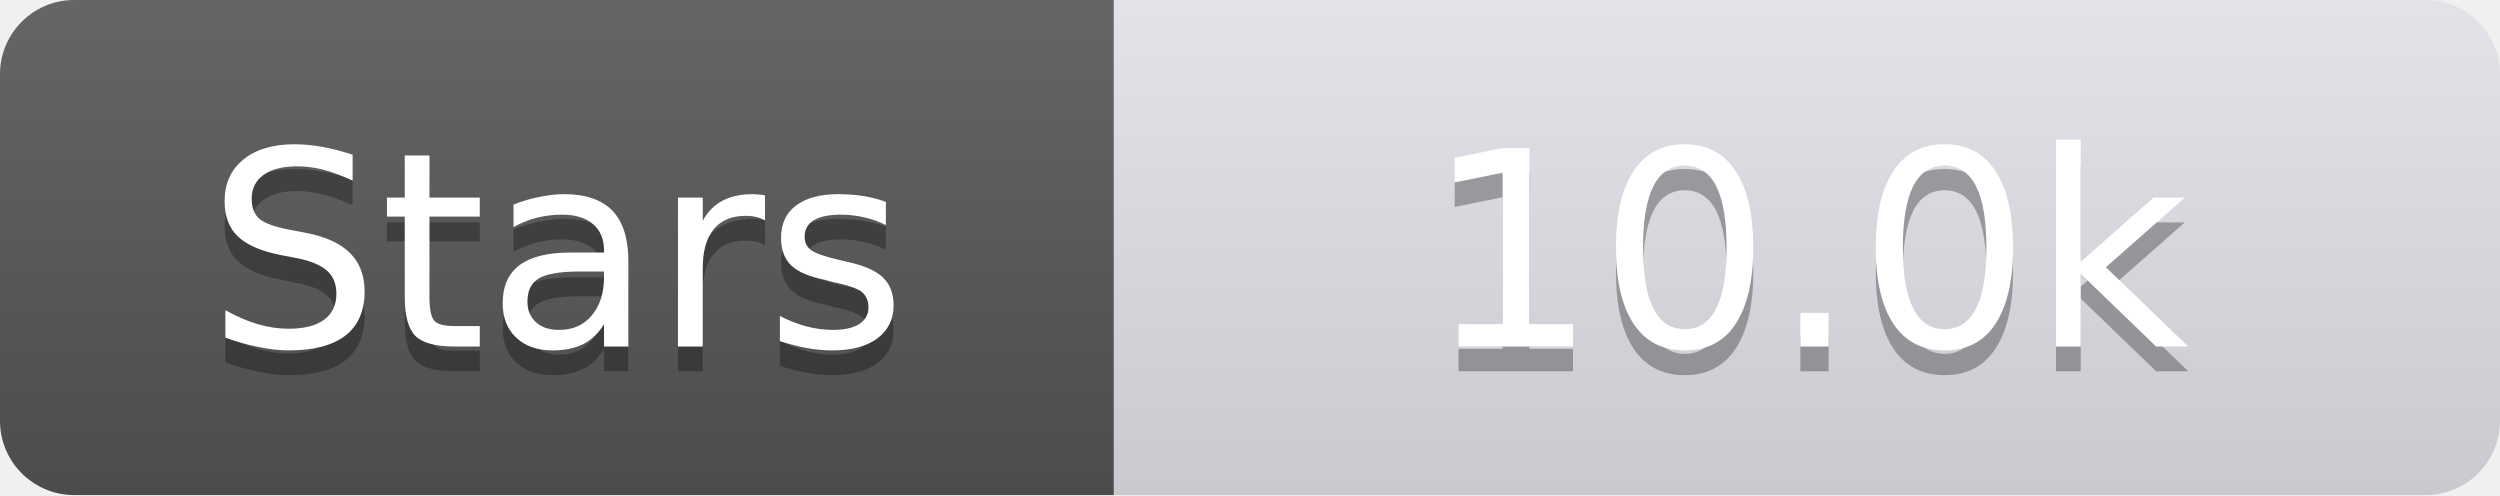
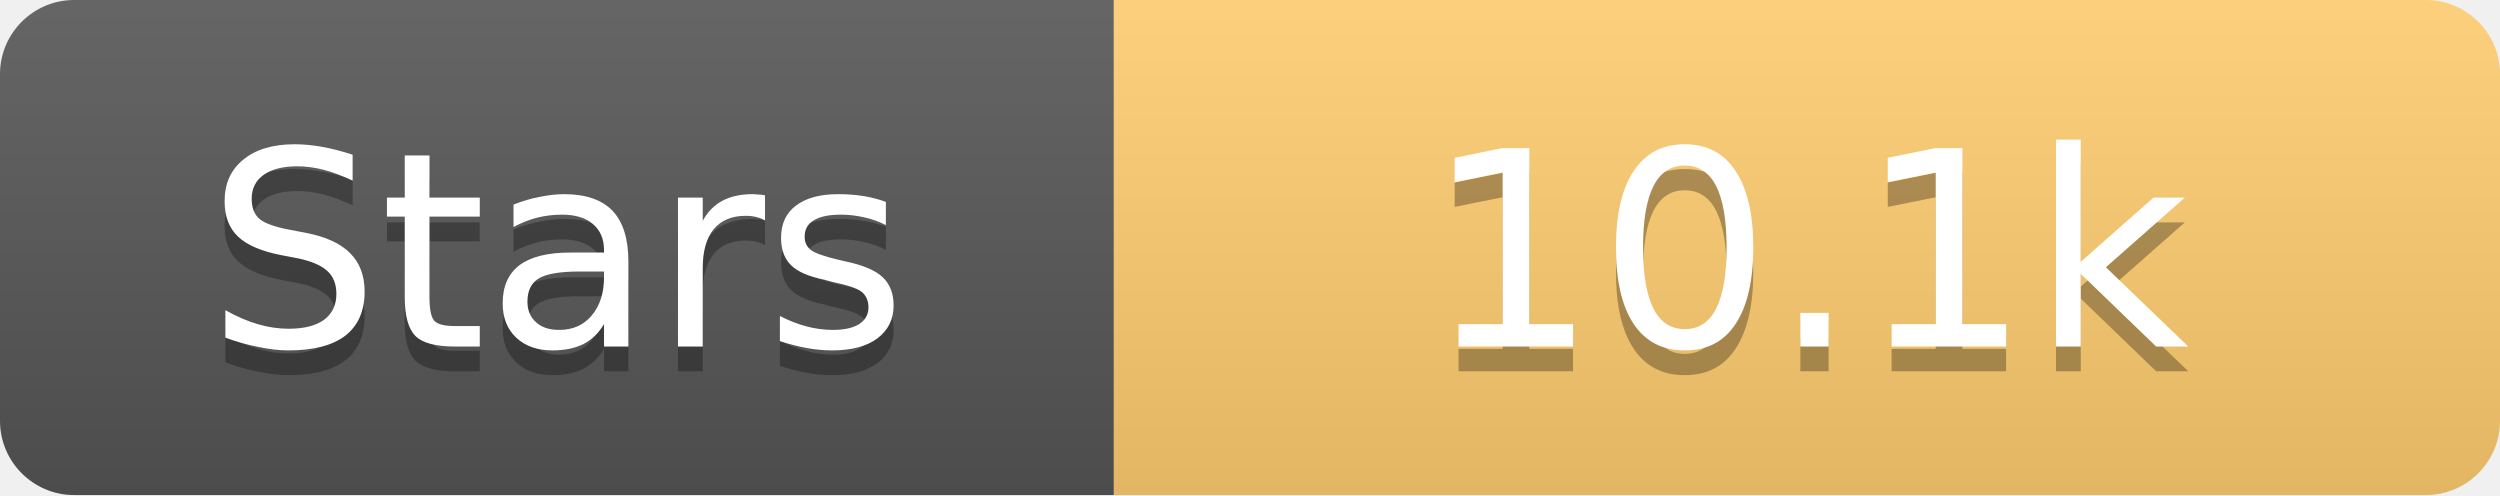
<svg xmlns="http://www.w3.org/2000/svg" width="101" height="20">
  <linearGradient id="s" x2="0" y2="100%">
    <stop offset="0" stop-color="#fff" stop-opacity=".1" />
    <stop offset="1" stop-opacity=".1" />
  </linearGradient>
  <clipPath id="r">
    <rect width="101" height="20" rx="3" fill="#fff" />
  </clipPath>
  <g clip-path="url(#r)">
    <rect width="45" height="20" fill="#555" />
-     <rect x="45" width="56" height="20" fill="#e0e0e8" />
+     <rect x="45" width="56" height="20" fill="#fdcb6e" />
    <rect width="101" height="20" fill="url(#s)" />
  </g>
  <g fill="#fff" text-anchor="middle" font-family="Verdana,Geneva,DejaVu Sans,sans-serif" text-rendering="geometricPrecision" font-size="11">
    <text x="22.5" y="15" fill="#010101" fill-opacity=".3">Stars</text>
    <text x="22.5" y="14">Stars</text>
-     <text x="73.0" y="15" fill="#010101" fill-opacity=".3">10.0k</text>
-     <text x="73.0" y="14">10.0k</text>
+     <text x="73.0" y="15" fill="#010101" fill-opacity=".3">10.1k</text>
+     <text x="73.0" y="14">10.1k</text>
  </g>
</svg>
